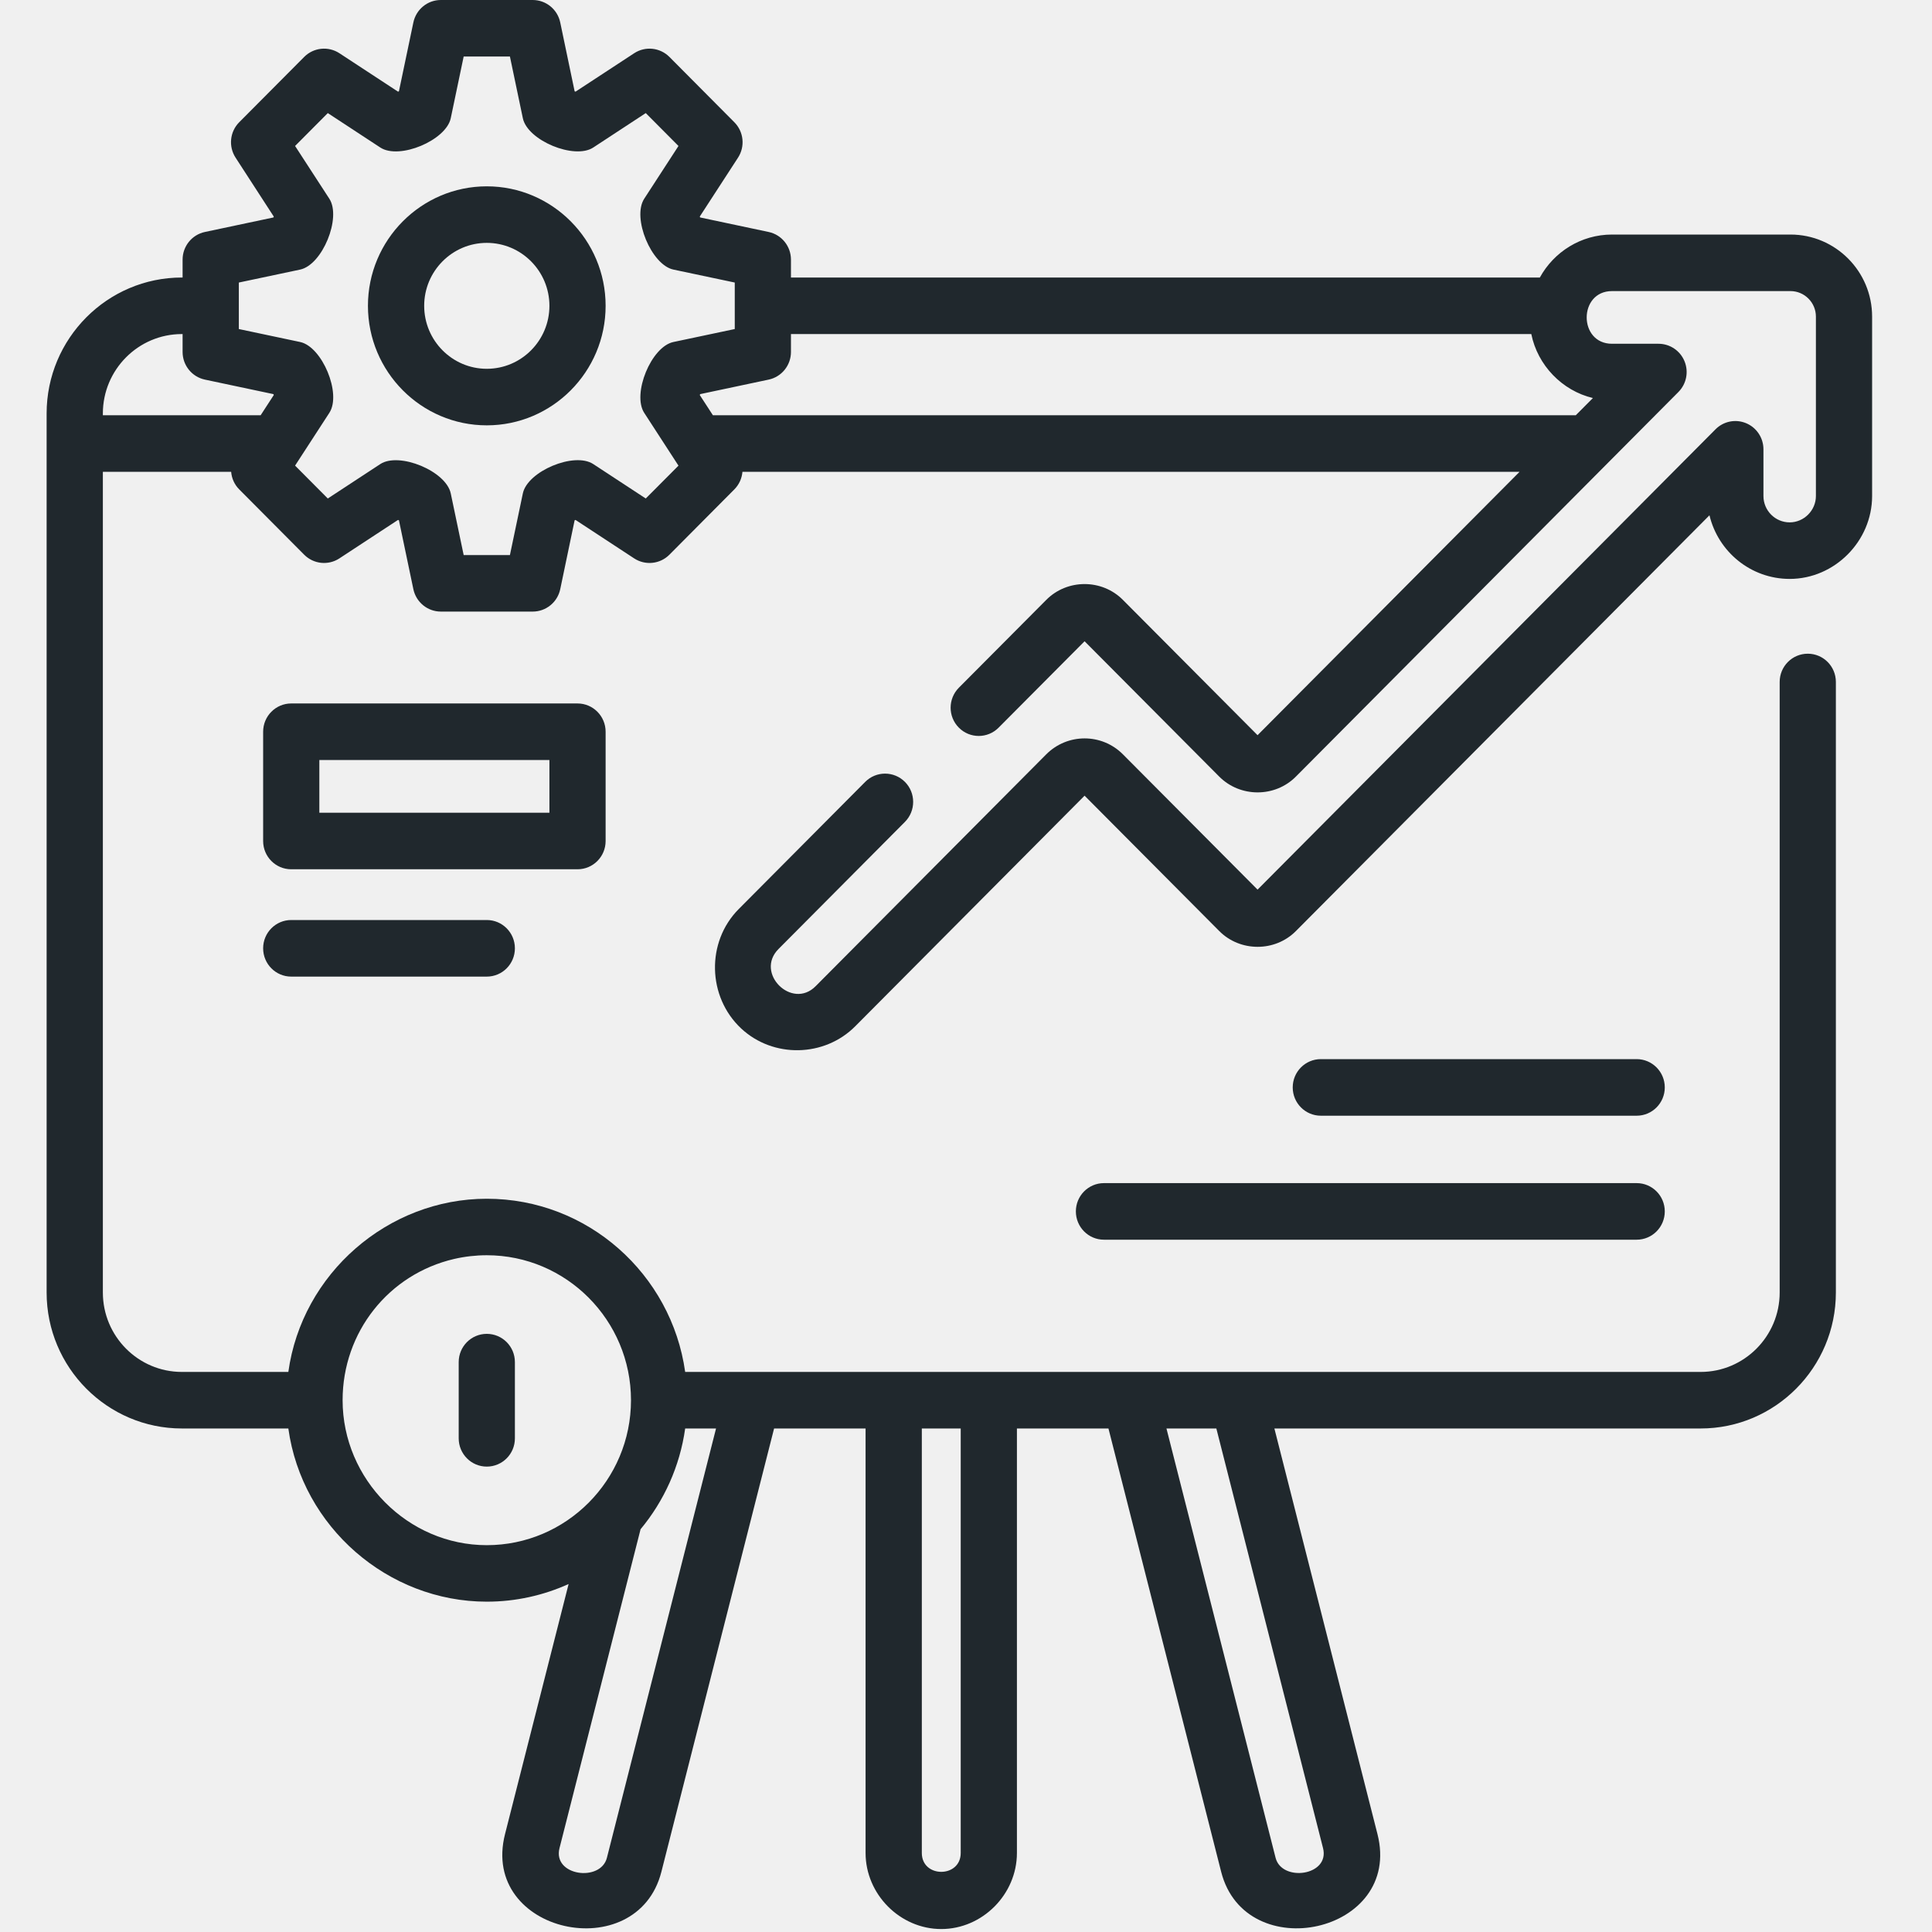
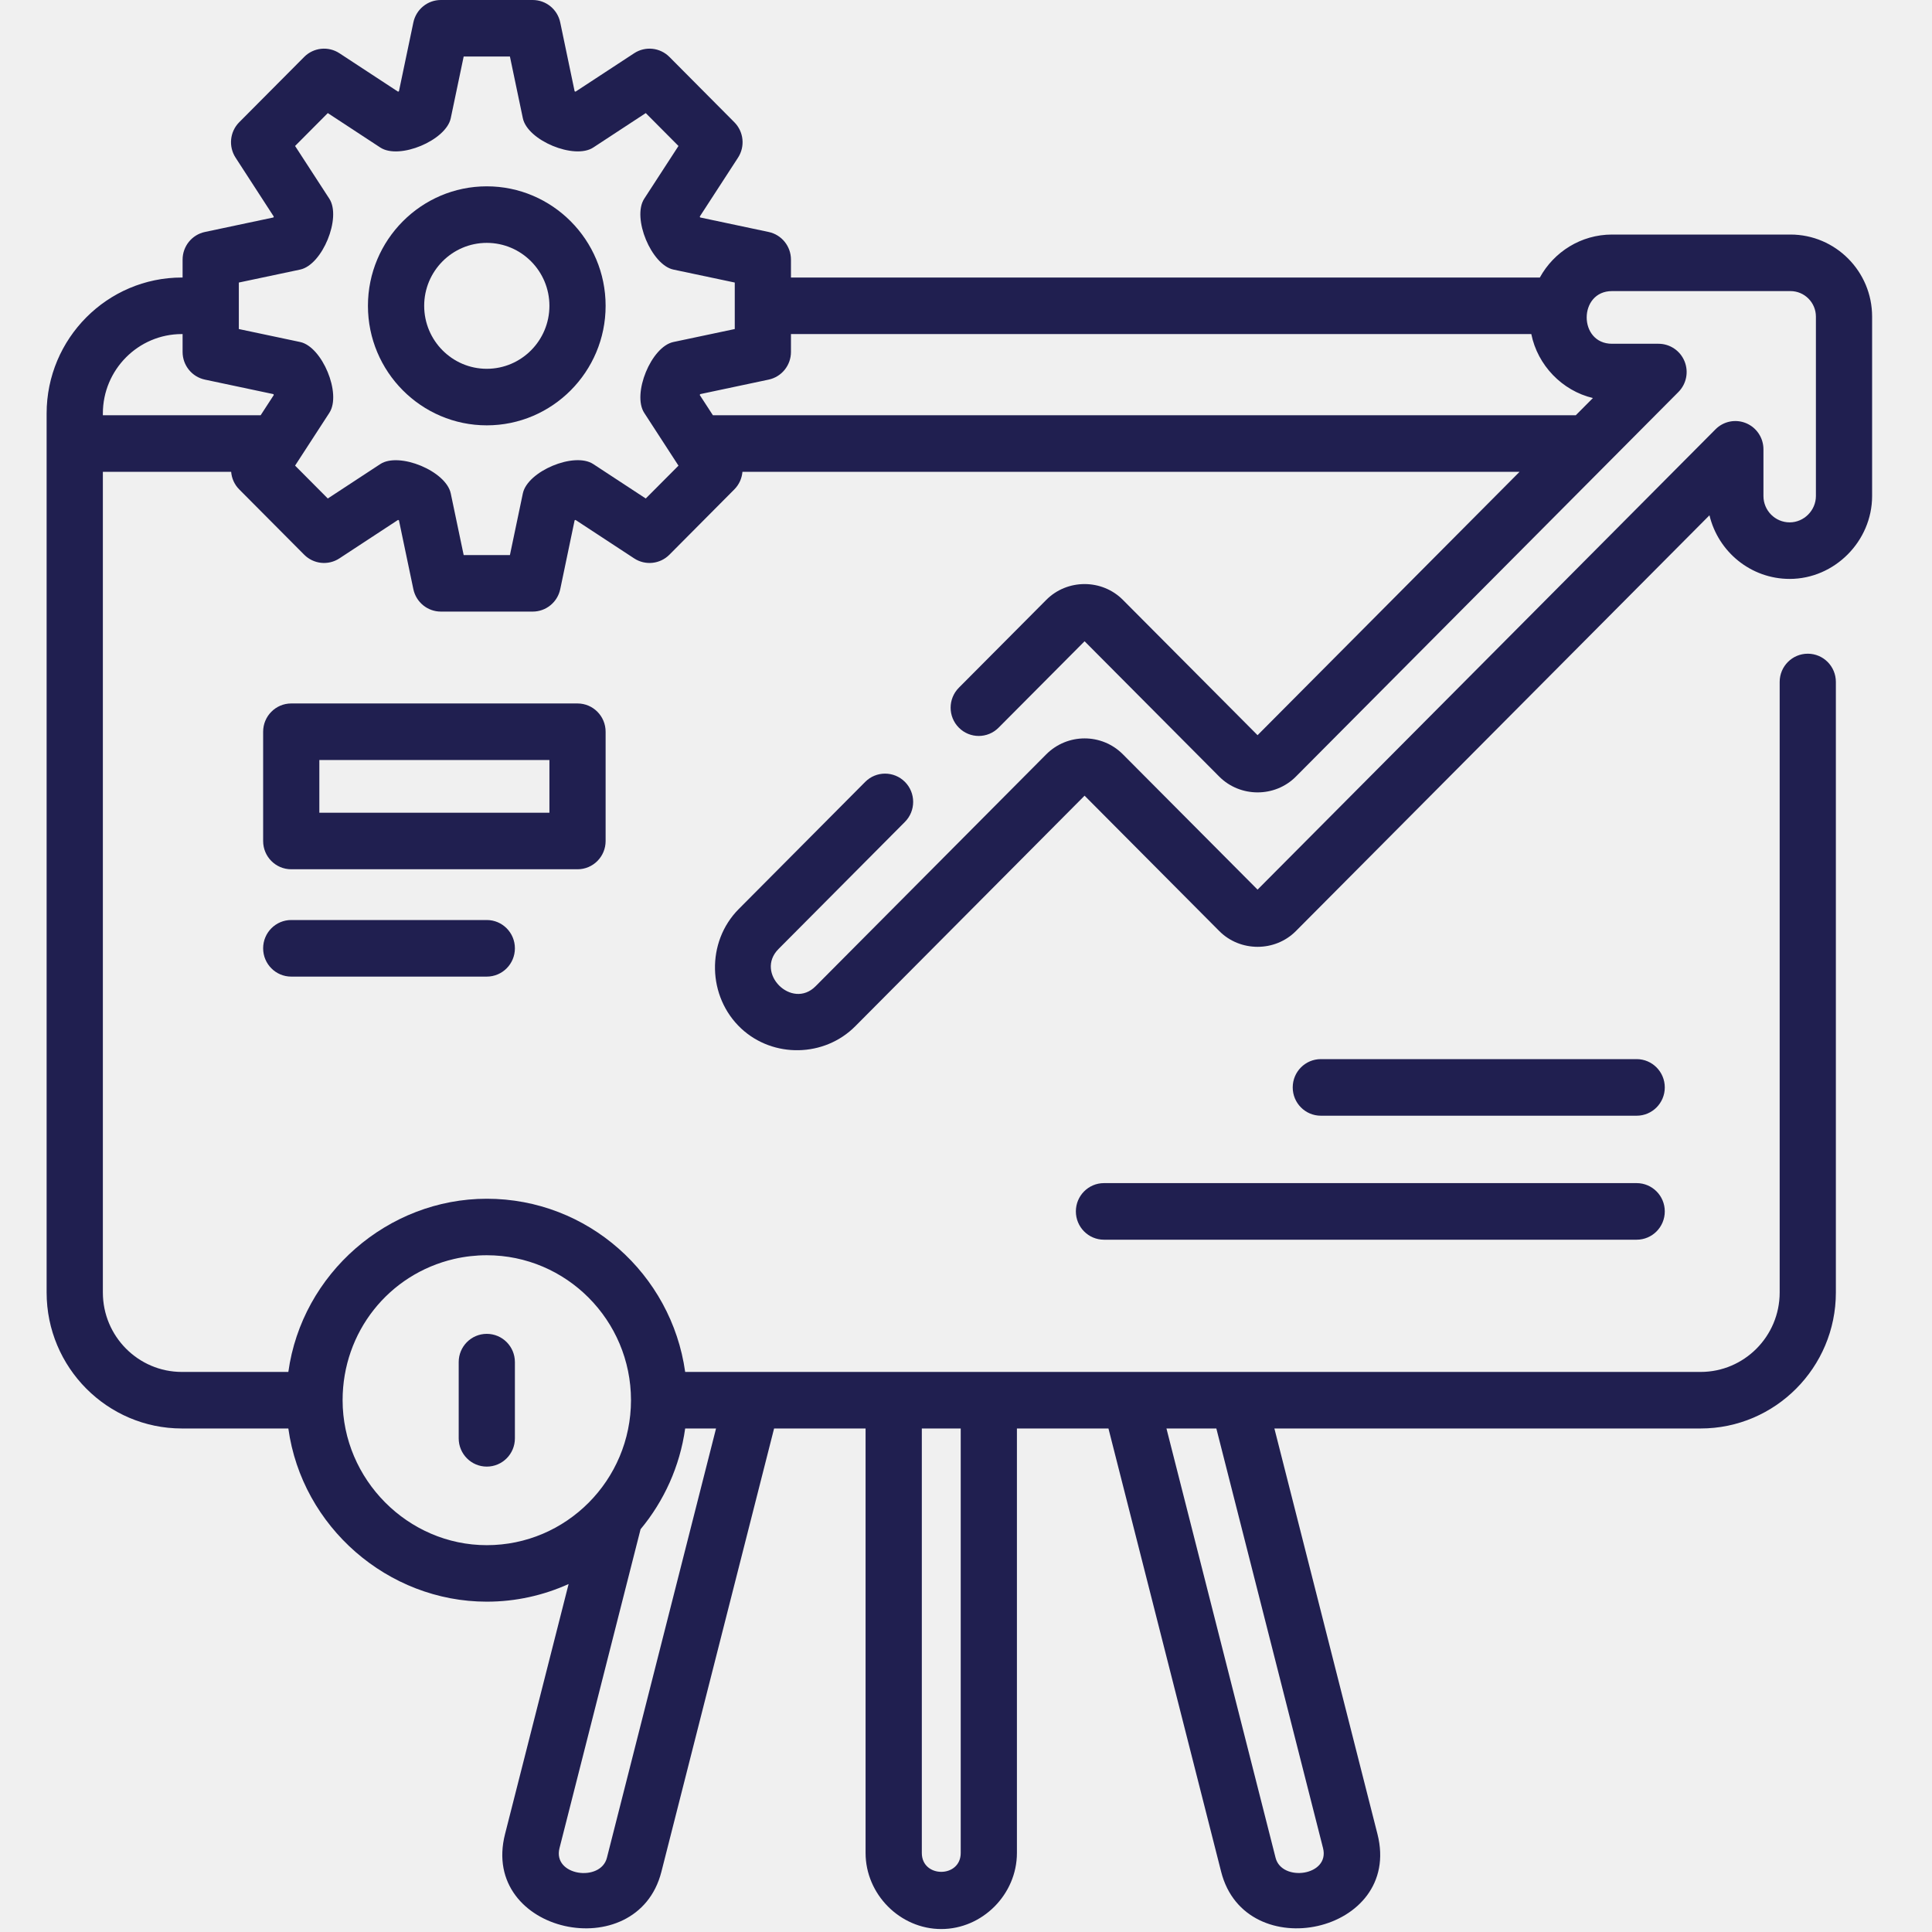
<svg xmlns="http://www.w3.org/2000/svg" width="45" height="45" viewBox="0 0 45 45" fill="none">
  <g clip-path="url(#clip0_3_1244)">
-     <path d="M11.338 4.34C9.812 4.34 8.57 5.589 8.57 7.123C8.57 8.658 9.812 9.907 11.338 9.907C12.864 9.907 14.106 8.658 14.106 7.123C14.106 5.589 12.864 4.34 11.338 4.34ZM11.338 8.59C10.534 8.59 9.88 7.932 9.88 7.123C9.88 6.315 10.534 5.657 11.338 5.657C12.143 5.657 12.797 6.315 12.797 7.123C12.797 7.932 12.143 8.59 11.338 8.59Z" fill="#20282D" />
-     <path d="M14.106 19.589V17.044C14.106 16.68 13.813 16.385 13.452 16.385H6.783C6.422 16.385 6.129 16.68 6.129 17.044V19.589C6.129 19.953 6.422 20.247 6.783 20.247H13.452C13.813 20.247 14.106 19.953 14.106 19.589ZM12.797 18.93H7.438V17.702H12.797V18.93H12.797Z" fill="#20282D" />
-     <path d="M41.703 5.463H37.547C36.824 5.463 36.193 5.868 35.866 6.464H18.423V6.047C18.423 5.736 18.206 5.467 17.903 5.403L16.308 5.065C16.305 5.058 16.302 5.051 16.299 5.044L17.19 3.672C17.359 3.411 17.323 3.067 17.104 2.847L15.592 1.326C15.373 1.106 15.03 1.07 14.771 1.24L13.405 2.135C13.398 2.132 13.392 2.129 13.384 2.126L13.049 0.523C12.985 0.218 12.718 0 12.408 0H10.268C9.959 0 9.692 0.218 9.628 0.523L9.292 2.126C9.285 2.129 9.278 2.132 9.271 2.135L7.906 1.24C7.646 1.07 7.304 1.106 7.085 1.326L5.572 2.847C5.353 3.067 5.318 3.411 5.487 3.672L6.377 5.045C6.374 5.052 6.372 5.058 6.369 5.065L4.773 5.403C4.47 5.467 4.253 5.736 4.253 6.047V6.464H4.236C2.499 6.464 1.086 7.885 1.086 9.631V30.105C1.086 31.851 2.499 33.272 4.236 33.272H6.716C7.033 35.565 9.036 37.306 11.338 37.306C12.017 37.306 12.661 37.158 13.244 36.895L11.763 42.72C11.175 45.033 14.84 45.818 15.405 43.598L18.03 33.272H20.161V43.159C20.161 44.123 20.965 44.931 21.924 44.931C22.882 44.931 23.686 44.123 23.686 43.159V33.272H25.818L28.443 43.597C29.007 45.818 32.672 45.033 32.084 42.72L29.683 33.272H39.611C41.348 33.272 42.761 31.851 42.761 30.105V15.884C42.761 15.52 42.468 15.226 42.107 15.226C41.745 15.226 41.452 15.52 41.452 15.884V30.105C41.452 31.125 40.626 31.955 39.611 31.955L15.959 31.955C15.64 29.678 13.69 27.921 11.338 27.921C9.036 27.921 7.033 29.662 6.716 31.955H4.236C3.221 31.955 2.396 31.125 2.396 30.105V10.989H5.384C5.396 11.139 5.459 11.286 5.572 11.399L7.085 12.92C7.304 13.14 7.646 13.176 7.905 13.006L9.271 12.11C9.278 12.113 9.285 12.116 9.292 12.119L9.628 13.723C9.692 14.027 9.959 14.245 10.268 14.245H12.408C12.718 14.245 12.985 14.027 13.049 13.723L13.384 12.119C13.392 12.116 13.399 12.113 13.405 12.11L14.771 13.006C15.03 13.176 15.373 13.14 15.592 12.92L17.104 11.399C17.217 11.286 17.28 11.139 17.293 10.989H35.394L29.291 17.124L26.156 13.974C25.668 13.481 24.857 13.481 24.369 13.973L22.334 16.018C22.078 16.276 22.078 16.692 22.334 16.949C22.589 17.206 23.004 17.206 23.259 16.949L25.262 14.936L28.398 18.088C28.886 18.578 29.696 18.58 30.184 18.088L39.093 9.131C39.281 8.942 39.337 8.659 39.235 8.413C39.134 8.167 38.895 8.007 38.63 8.007H37.547C36.76 8.007 36.761 6.78 37.547 6.78H41.703C42.03 6.78 42.296 7.047 42.296 7.375V11.553C42.296 11.888 42.018 12.167 41.685 12.167C41.348 12.167 41.074 11.892 41.074 11.553V10.465C41.074 10.199 40.915 9.959 40.67 9.857C40.425 9.755 40.144 9.811 39.957 10L29.291 20.721L26.155 17.57C25.663 17.075 24.863 17.075 24.369 17.57L18.996 22.972C18.446 23.526 17.575 22.665 18.133 22.104L21.078 19.143C21.333 18.886 21.333 18.469 21.078 18.212C20.822 17.955 20.407 17.955 20.152 18.212L17.207 21.173C16.444 21.94 16.476 23.219 17.263 23.955C18.009 24.651 19.203 24.627 19.922 23.902L25.262 18.533L28.398 21.685C28.884 22.175 29.697 22.177 30.184 21.686L39.817 12.002C40.019 12.851 40.78 13.484 41.685 13.484C42.731 13.484 43.605 12.605 43.605 11.553V7.375C43.606 6.321 42.752 5.463 41.703 5.463ZM14.136 43.272C13.991 43.843 12.867 43.695 13.032 43.046L14.92 35.619C15.465 34.963 15.835 34.157 15.959 33.272H16.678L14.136 43.272ZM22.377 43.159C22.377 43.745 21.471 43.746 21.471 43.159V33.272H22.377V43.159ZM30.816 43.046C30.98 43.693 29.856 43.842 29.711 43.272L27.169 33.272H28.331L30.816 43.046ZM10.58 29.323C10.828 29.266 11.083 29.237 11.338 29.237C13.19 29.237 14.696 30.751 14.697 32.612L14.697 32.613L14.697 32.614C14.696 34.476 13.19 35.99 11.338 35.99C9.501 35.99 7.98 34.459 7.98 32.613C7.98 31.031 9.049 29.678 10.58 29.323ZM2.396 9.631C2.396 8.611 3.221 7.781 4.236 7.781H4.253V8.198C4.253 8.509 4.47 8.778 4.773 8.842L6.369 9.18C6.371 9.187 6.374 9.194 6.377 9.201L6.071 9.672H2.396V9.631ZM15.041 11.611L13.818 10.809C13.374 10.518 12.285 10.977 12.178 11.493L11.877 12.929H10.8L10.499 11.493C10.39 10.971 9.297 10.522 8.858 10.809L7.635 11.611L6.873 10.845L7.671 9.616C7.961 9.17 7.504 8.075 6.991 7.966L5.563 7.664V6.581L6.991 6.279C7.51 6.169 7.957 5.07 7.671 4.629L6.873 3.4L7.635 2.634L8.858 3.436C9.302 3.727 10.391 3.268 10.499 2.753L10.8 1.316H11.877L12.178 2.753C12.287 3.274 13.38 3.724 13.818 3.436L15.041 2.634L15.803 3.4L15.005 4.629C14.716 5.076 15.173 6.171 15.685 6.279L17.114 6.581V7.664L15.685 7.966C15.166 8.076 14.719 9.175 15.005 9.616L15.803 10.846L15.041 11.611ZM37.102 9.271L36.703 9.672H16.605L16.299 9.201C16.302 9.194 16.305 9.187 16.308 9.18L17.903 8.842C18.206 8.778 18.423 8.509 18.423 8.198V7.781H35.667C35.813 8.507 36.385 9.101 37.102 9.271Z" fill="#20282D" />
-     <path d="M38.121 27.557H25.713C25.352 27.557 25.059 27.852 25.059 28.216C25.059 28.58 25.352 28.875 25.713 28.875H38.121C38.483 28.875 38.776 28.58 38.776 28.216C38.776 27.852 38.483 27.557 38.121 27.557Z" fill="#20282D" />
-     <path d="M38.121 24.669H30.765C30.403 24.669 30.11 24.964 30.11 25.328C30.11 25.692 30.403 25.987 30.765 25.987H38.121C38.483 25.987 38.776 25.692 38.776 25.328C38.776 24.964 38.482 24.669 38.121 24.669Z" fill="#20282D" />
-     <path d="M6.783 21.429C6.422 21.429 6.129 21.724 6.129 22.088C6.129 22.452 6.422 22.747 6.783 22.747H11.338C11.7 22.747 11.993 22.452 11.993 22.088C11.993 21.724 11.7 21.429 11.338 21.429H6.783Z" fill="#20282D" />
-     <path d="M11.338 34.16C11.7 34.16 11.993 33.866 11.993 33.502V31.726C11.993 31.362 11.7 31.068 11.338 31.068C10.977 31.068 10.684 31.362 10.684 31.726V33.502C10.684 33.865 10.977 34.16 11.338 34.16Z" fill="#20282D" />
+     <path d="M11.338 4.34C9.812 4.34 8.57 5.589 8.57 7.123C8.57 8.658 9.812 9.907 11.338 9.907C12.864 9.907 14.106 8.658 14.106 7.123C14.106 5.589 12.864 4.34 11.338 4.34ZM11.338 8.59C10.534 8.59 9.88 7.932 9.88 7.123C9.88 6.315 10.534 5.657 11.338 5.657C12.143 5.657 12.797 6.315 12.797 7.123C12.797 7.932 12.143 8.59 11.338 8.59Z" fill="#201F50" />
+     <path d="M14.106 19.589V17.044C14.106 16.68 13.813 16.385 13.452 16.385H6.783C6.422 16.385 6.129 16.68 6.129 17.044V19.589C6.129 19.953 6.422 20.247 6.783 20.247H13.452C13.813 20.247 14.106 19.953 14.106 19.589ZM12.797 18.93H7.438V17.702H12.797V18.93H12.797Z" fill="#201F50" />
+     <path d="M41.703 5.463H37.547C36.824 5.463 36.193 5.868 35.866 6.464H18.423V6.047C18.423 5.736 18.206 5.467 17.903 5.403L16.308 5.065C16.305 5.058 16.302 5.051 16.299 5.044L17.19 3.672C17.359 3.411 17.323 3.067 17.104 2.847L15.592 1.326C15.373 1.106 15.03 1.07 14.771 1.24L13.405 2.135C13.398 2.132 13.392 2.129 13.384 2.126L13.049 0.523C12.985 0.218 12.718 0 12.408 0H10.268C9.959 0 9.692 0.218 9.628 0.523L9.292 2.126C9.285 2.129 9.278 2.132 9.271 2.135L7.906 1.24C7.646 1.07 7.304 1.106 7.085 1.326L5.572 2.847C5.353 3.067 5.318 3.411 5.487 3.672L6.377 5.045C6.374 5.052 6.372 5.058 6.369 5.065L4.773 5.403C4.47 5.467 4.253 5.736 4.253 6.047V6.464H4.236C2.499 6.464 1.086 7.885 1.086 9.631V30.105C1.086 31.851 2.499 33.272 4.236 33.272H6.716C7.033 35.565 9.036 37.306 11.338 37.306C12.017 37.306 12.661 37.158 13.244 36.895L11.763 42.72C11.175 45.033 14.84 45.818 15.405 43.598L18.03 33.272H20.161V43.159C20.161 44.123 20.965 44.931 21.924 44.931C22.882 44.931 23.686 44.123 23.686 43.159V33.272H25.818L28.443 43.597C29.007 45.818 32.672 45.033 32.084 42.72L29.683 33.272H39.611C41.348 33.272 42.761 31.851 42.761 30.105V15.884C42.761 15.52 42.468 15.226 42.107 15.226C41.745 15.226 41.452 15.52 41.452 15.884V30.105C41.452 31.125 40.626 31.955 39.611 31.955L15.959 31.955C15.64 29.678 13.69 27.921 11.338 27.921C9.036 27.921 7.033 29.662 6.716 31.955H4.236C3.221 31.955 2.396 31.125 2.396 30.105V10.989H5.384C5.396 11.139 5.459 11.286 5.572 11.399L7.085 12.92C7.304 13.14 7.646 13.176 7.905 13.006L9.271 12.11C9.278 12.113 9.285 12.116 9.292 12.119L9.628 13.723C9.692 14.027 9.959 14.245 10.268 14.245H12.408C12.718 14.245 12.985 14.027 13.049 13.723L13.384 12.119C13.392 12.116 13.399 12.113 13.405 12.11L14.771 13.006C15.03 13.176 15.373 13.14 15.592 12.92L17.104 11.399C17.217 11.286 17.28 11.139 17.293 10.989H35.394L29.291 17.124L26.156 13.974C25.668 13.481 24.857 13.481 24.369 13.973L22.334 16.018C22.078 16.276 22.078 16.692 22.334 16.949C22.589 17.206 23.004 17.206 23.259 16.949L25.262 14.936L28.398 18.088C28.886 18.578 29.696 18.58 30.184 18.088L39.093 9.131C39.281 8.942 39.337 8.659 39.235 8.413C39.134 8.167 38.895 8.007 38.63 8.007H37.547C36.76 8.007 36.761 6.78 37.547 6.78H41.703C42.03 6.78 42.296 7.047 42.296 7.375V11.553C42.296 11.888 42.018 12.167 41.685 12.167C41.348 12.167 41.074 11.892 41.074 11.553V10.465C41.074 10.199 40.915 9.959 40.67 9.857C40.425 9.755 40.144 9.811 39.957 10L29.291 20.721L26.155 17.57C25.663 17.075 24.863 17.075 24.369 17.57L18.996 22.972C18.446 23.526 17.575 22.665 18.133 22.104L21.078 19.143C21.333 18.886 21.333 18.469 21.078 18.212C20.822 17.955 20.407 17.955 20.152 18.212L17.207 21.173C16.444 21.94 16.476 23.219 17.263 23.955C18.009 24.651 19.203 24.627 19.922 23.902L25.262 18.533L28.398 21.685C28.884 22.175 29.697 22.177 30.184 21.686L39.817 12.002C40.019 12.851 40.78 13.484 41.685 13.484C42.731 13.484 43.605 12.605 43.605 11.553V7.375C43.606 6.321 42.752 5.463 41.703 5.463ZM14.136 43.272C13.991 43.843 12.867 43.695 13.032 43.046L14.92 35.619C15.465 34.963 15.835 34.157 15.959 33.272H16.678L14.136 43.272ZM22.377 43.159C22.377 43.745 21.471 43.746 21.471 43.159V33.272H22.377V43.159ZM30.816 43.046C30.98 43.693 29.856 43.842 29.711 43.272L27.169 33.272H28.331L30.816 43.046ZM10.58 29.323C10.828 29.266 11.083 29.237 11.338 29.237C13.19 29.237 14.696 30.751 14.697 32.612L14.697 32.613L14.697 32.614C14.696 34.476 13.19 35.99 11.338 35.99C9.501 35.99 7.98 34.459 7.98 32.613C7.98 31.031 9.049 29.678 10.58 29.323ZM2.396 9.631C2.396 8.611 3.221 7.781 4.236 7.781H4.253V8.198C4.253 8.509 4.47 8.778 4.773 8.842L6.369 9.18C6.371 9.187 6.374 9.194 6.377 9.201L6.071 9.672H2.396V9.631ZM15.041 11.611L13.818 10.809C13.374 10.518 12.285 10.977 12.178 11.493L11.877 12.929H10.8L10.499 11.493C10.39 10.971 9.297 10.522 8.858 10.809L7.635 11.611L6.873 10.845L7.671 9.616C7.961 9.17 7.504 8.075 6.991 7.966L5.563 7.664V6.581L6.991 6.279C7.51 6.169 7.957 5.07 7.671 4.629L6.873 3.4L7.635 2.634L8.858 3.436C9.302 3.727 10.391 3.268 10.499 2.753L10.8 1.316H11.877L12.178 2.753C12.287 3.274 13.38 3.724 13.818 3.436L15.041 2.634L15.803 3.4L15.005 4.629C14.716 5.076 15.173 6.171 15.685 6.279L17.114 6.581V7.664L15.685 7.966C15.166 8.076 14.719 9.175 15.005 9.616L15.803 10.846L15.041 11.611ZM37.102 9.271L36.703 9.672H16.605L16.299 9.201C16.302 9.194 16.305 9.187 16.308 9.18L17.903 8.842C18.206 8.778 18.423 8.509 18.423 8.198V7.781H35.667C35.813 8.507 36.385 9.101 37.102 9.271Z" fill="#201F50" />
+     <path d="M38.121 27.557H25.713C25.352 27.557 25.059 27.852 25.059 28.216C25.059 28.58 25.352 28.875 25.713 28.875H38.121C38.483 28.875 38.776 28.58 38.776 28.216C38.776 27.852 38.483 27.557 38.121 27.557Z" fill="#201F50" />
+     <path d="M38.121 24.669H30.765C30.403 24.669 30.11 24.964 30.11 25.328C30.11 25.692 30.403 25.987 30.765 25.987H38.121C38.483 25.987 38.776 25.692 38.776 25.328C38.776 24.964 38.482 24.669 38.121 24.669Z" fill="#201F50" />
+     <path d="M6.783 21.429C6.422 21.429 6.129 21.724 6.129 22.088C6.129 22.452 6.422 22.747 6.783 22.747H11.338C11.7 22.747 11.993 22.452 11.993 22.088C11.993 21.724 11.7 21.429 11.338 21.429H6.783Z" fill="#201F50" />
+     <path d="M11.338 34.16C11.7 34.16 11.993 33.866 11.993 33.502V31.726C11.993 31.362 11.7 31.068 11.338 31.068C10.977 31.068 10.684 31.362 10.684 31.726V33.502C10.684 33.865 10.977 34.16 11.338 34.16Z" fill="#201F50" />
  </g>
  <defs>
    <clipPath id="clip0_3_1244">
      <rect width="44.692" height="44.931" fill="white" />
    </clipPath>
  </defs>
</svg>
